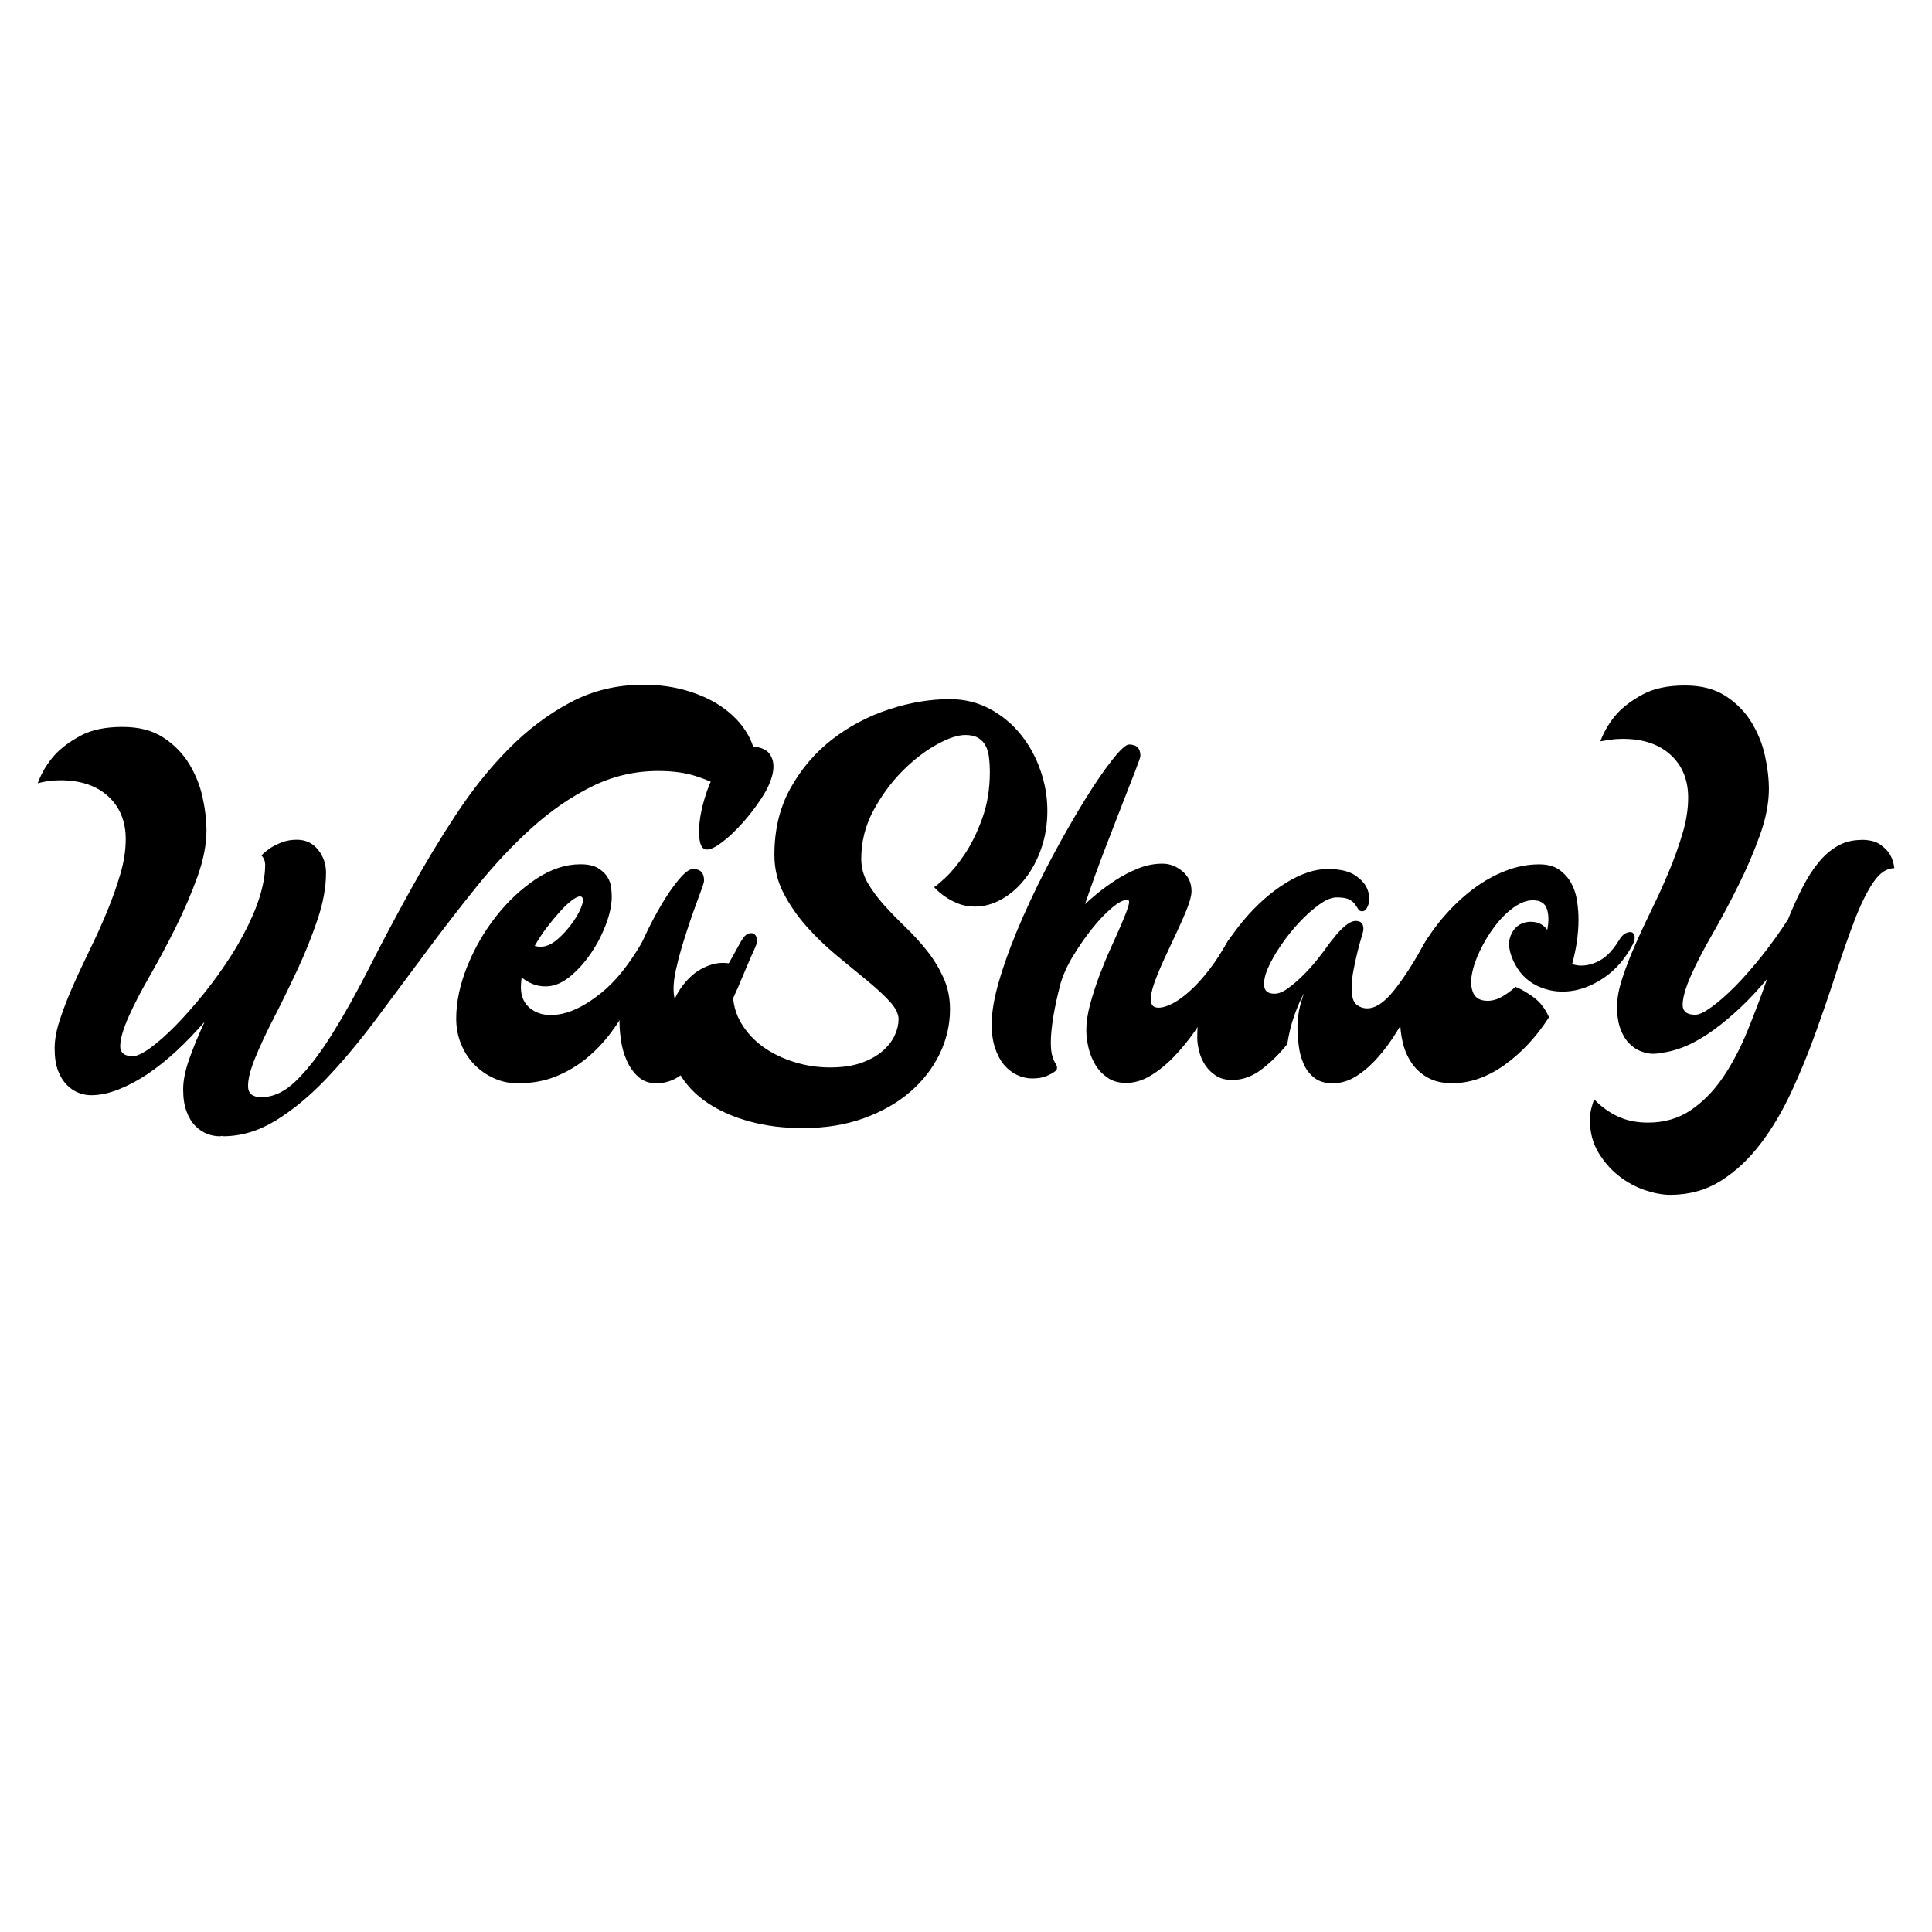
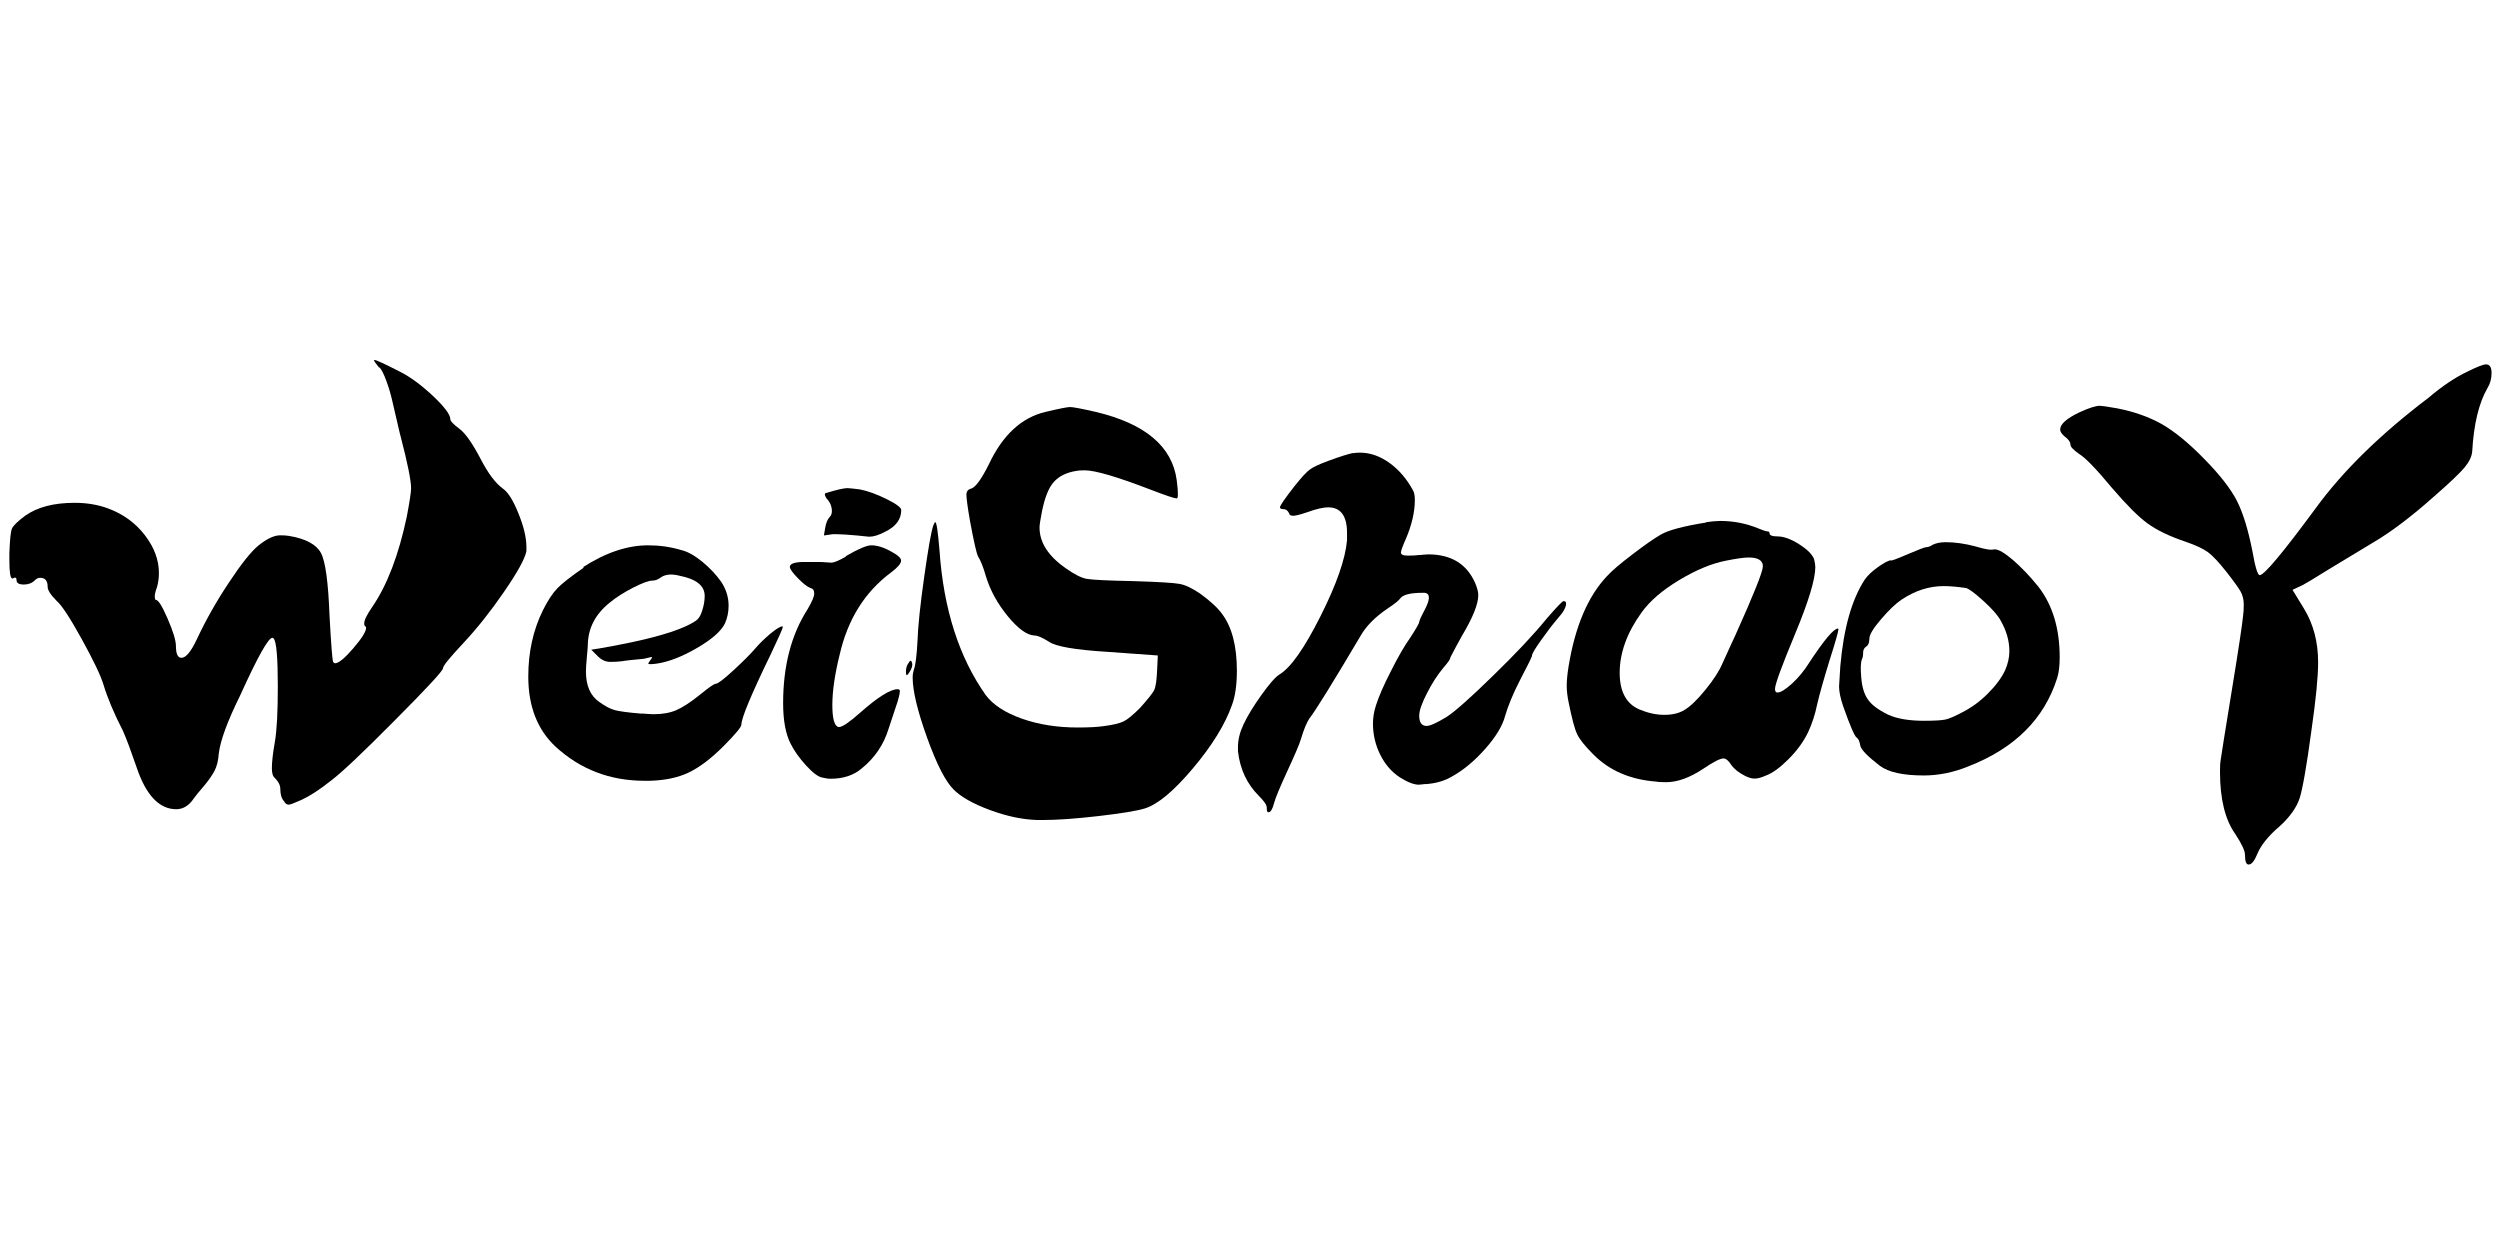
- <svg xmlns="http://www.w3.org/2000/svg" id="_图层_1" data-name="图层_1" version="1.1" viewBox="0 0 256 256">
-   <path d="M85.25,90.73c2.13,0,4.11.28,5.94.84,1.83.56,3.4,1.32,4.7,2.27,1.31.95,2.33,2.04,3.08,3.28.75,1.23,1.12,2.5,1.12,3.81,0,.82-.1,1.56-.31,2.21-.21.65-.42,1.22-.64,1.71-.26.56-.56,1.06-.9,1.51-.71-.75-1.59-1.44-2.63-2.07-.9-.52-2.04-1.01-3.44-1.46-1.4-.45-3.05-.67-4.96-.67-3.1,0-6.04.69-8.82,2.07-2.78,1.38-5.43,3.21-7.95,5.49-2.52,2.28-4.95,4.86-7.28,7.76-2.33,2.89-4.62,5.85-6.86,8.88-2.24,3.02-4.44,5.98-6.61,8.88-2.17,2.89-4.34,5.48-6.52,7.76-2.18,2.28-4.41,4.11-6.66,5.49-2.26,1.38-4.58,2.07-6.97,2.07-.04,0-.08-.02-.11-.06-.08.04-.19.06-.34.06-.52,0-1.06-.1-1.62-.31-.56-.21-1.08-.55-1.57-1.04-.49-.49-.88-1.13-1.18-1.93-.3-.8-.45-1.78-.45-2.94s.27-2.5.81-4.03c.54-1.53,1.22-3.17,2.04-4.93-1.2,1.38-2.44,2.67-3.72,3.86-1.29,1.19-2.58,2.22-3.86,3.08-1.29.86-2.57,1.54-3.84,2.04-1.27.5-2.48.76-3.64.76-.52,0-1.06-.1-1.62-.31s-1.08-.55-1.57-1.04c-.49-.49-.88-1.12-1.18-1.9-.3-.78-.45-1.77-.45-2.97,0-1.12.23-2.39.7-3.81.47-1.42,1.04-2.91,1.74-4.48.69-1.57,1.45-3.19,2.27-4.87.82-1.68,1.58-3.36,2.27-5.04.69-1.68,1.27-3.32,1.74-4.93.47-1.6.7-3.14.7-4.59,0-2.35-.78-4.24-2.32-5.66-1.55-1.42-3.67-2.13-6.36-2.13-.6,0-1.14.04-1.62.11-.48.08-.93.17-1.34.28v-.06c.52-1.38,1.27-2.61,2.24-3.7.86-.93,2.01-1.78,3.44-2.55,1.44-.77,3.28-1.15,5.52-1.15s4.02.48,5.46,1.43c1.44.95,2.58,2.13,3.42,3.53.84,1.4,1.43,2.88,1.76,4.45.34,1.57.5,2.99.5,4.26,0,1.9-.4,3.97-1.2,6.19-.8,2.22-1.76,4.44-2.86,6.66-1.1,2.22-2.24,4.36-3.42,6.41-1.18,2.05-2.12,3.87-2.83,5.46-.71,1.59-1.08,2.86-1.12,3.81-.04.95.52,1.43,1.68,1.43.52,0,1.29-.36,2.3-1.09,1.01-.73,2.12-1.71,3.33-2.94,1.21-1.23,2.47-2.66,3.78-4.28,1.31-1.62,2.52-3.31,3.64-5.07,1.12-1.75,2.07-3.54,2.86-5.35.78-1.81,1.29-3.52,1.51-5.12.04-.26.06-.51.08-.76.02-.24.03-.48.03-.7,0-.52-.17-.95-.5-1.29.37-.37.78-.71,1.23-1.01.41-.26.9-.5,1.48-.73.58-.22,1.24-.34,1.99-.34,1.16,0,2.09.44,2.8,1.32.71.88,1.06,1.9,1.06,3.05,0,1.9-.37,3.97-1.12,6.19-.75,2.22-1.63,4.43-2.66,6.64-1.03,2.2-2.06,4.32-3.11,6.36-1.05,2.04-1.89,3.84-2.52,5.4-.64,1.57-.94,2.82-.92,3.75.02.93.61,1.4,1.76,1.4,1.64,0,3.24-.78,4.79-2.35,1.55-1.57,3.12-3.63,4.7-6.19,1.59-2.56,3.21-5.47,4.87-8.74,1.66-3.27,3.43-6.61,5.32-10.02,1.88-3.42,3.9-6.77,6.05-10.05,2.15-3.28,4.48-6.21,7-8.76,2.52-2.56,5.25-4.62,8.2-6.19,2.95-1.57,6.18-2.35,9.69-2.35Z" />
-   <path d="M85.19,124.67c.26-.48.54-.79.84-.92.3-.13.55-.14.76-.03s.35.33.42.64c.07.32.02.7-.17,1.15-.45.97-.96,2.09-1.54,3.36-.58,1.27-1.23,2.58-1.96,3.92-.73,1.34-1.57,2.66-2.52,3.95-.95,1.29-2.04,2.44-3.25,3.44-1.21,1.01-2.58,1.82-4.09,2.44-1.51.62-3.2.92-5.07.92-1.12,0-2.18-.22-3.16-.67-.99-.45-1.86-1.05-2.6-1.82-.75-.76-1.33-1.67-1.76-2.72-.43-1.04-.64-2.17-.64-3.36,0-2.2.49-4.51,1.46-6.92.97-2.41,2.24-4.61,3.81-6.61,1.57-2,3.33-3.65,5.29-4.96,1.96-1.31,3.93-1.96,5.91-1.96.97,0,1.74.17,2.3.5.56.34.98.73,1.26,1.18.28.45.45.92.5,1.4.05.49.08.88.08,1.18,0,1.12-.26,2.37-.79,3.75-.52,1.38-1.2,2.68-2.04,3.89-.84,1.21-1.77,2.23-2.8,3.05-1.03.82-2.06,1.23-3.11,1.23-.67,0-1.27-.11-1.79-.34-.52-.22-.99-.5-1.4-.84-.04.22-.07.45-.08.67-.02.22-.03.43-.03.62,0,1.34.51,2.35,1.54,3.02,1.03.67,2.33.84,3.92.5,1.59-.34,3.33-1.27,5.23-2.8,1.9-1.53,3.73-3.83,5.49-6.89ZM76.79,118.79c-.22,0-.57.18-1.04.53-.47.35-.98.84-1.54,1.46-.56.62-1.14,1.32-1.74,2.1-.6.78-1.14,1.61-1.62,2.46.15.04.28.07.39.08.11.02.24.03.39.03.75,0,1.51-.34,2.3-1.04.78-.69,1.46-1.46,2.04-2.3.58-.84.97-1.6,1.18-2.3.2-.69.08-1.04-.36-1.04Z" />
-   <path d="M98.24,124.67c.26-.48.54-.79.84-.92.3-.13.56-.14.78-.03.22.11.36.33.42.64.06.32,0,.7-.2,1.15-.45.97-.93,2.09-1.46,3.36-.52,1.27-1.09,2.58-1.71,3.92-.62,1.34-1.28,2.66-1.99,3.95-.71,1.29-1.48,2.44-2.3,3.44-.82,1.01-1.7,1.82-2.63,2.44-.93.62-1.94.92-3.02.92-.97,0-1.77-.29-2.41-.87-.63-.58-1.14-1.29-1.51-2.13-.37-.84-.62-1.72-.76-2.63-.13-.91-.2-1.73-.2-2.44,0-1.08.19-2.34.56-3.78.37-1.44.85-2.91,1.43-4.42.58-1.51,1.23-3,1.96-4.45.73-1.46,1.46-2.75,2.18-3.89.73-1.14,1.41-2.05,2.04-2.74.63-.69,1.16-1.04,1.57-1.04.97,0,1.46.5,1.46,1.51,0,.19-.1.56-.31,1.12s-.46,1.25-.76,2.07c-.3.82-.62,1.73-.95,2.72-.34.99-.65,1.99-.95,3-.3,1.01-.55,1.99-.76,2.94-.21.95-.31,1.78-.31,2.49,0,1.08.21,1.79.62,2.13.41.34.88.5,1.4.5,1.08,0,2.12-.77,3.11-2.32.99-1.55,2.27-3.76,3.84-6.64ZM93.7,112.57c-.49,0-.8-.34-.95-1.01-.15-.67-.17-1.52-.06-2.55.11-1.03.34-2.13.7-3.3.35-1.18.8-2.28,1.34-3.3.54-1.03,1.16-1.88,1.85-2.55.69-.67,1.43-1.01,2.21-1.01,1.6,0,2.66.34,3.16,1.01.5.67.65,1.52.45,2.55-.21,1.03-.69,2.13-1.46,3.3-.77,1.18-1.61,2.28-2.52,3.3-.92,1.03-1.81,1.88-2.69,2.55-.88.67-1.56,1.01-2.04,1.01Z" />
-   <path d="M119.07,135.08c0-.75-.41-1.56-1.23-2.44-.82-.88-1.84-1.81-3.05-2.8-1.21-.99-2.53-2.07-3.95-3.25s-2.73-2.45-3.95-3.81c-1.21-1.36-2.23-2.83-3.05-4.4s-1.23-3.27-1.23-5.1c0-3.36.72-6.33,2.16-8.89,1.44-2.56,3.28-4.71,5.54-6.45,2.26-1.74,4.76-3.05,7.5-3.95,2.74-.9,5.42-1.35,8.04-1.35,1.94,0,3.71.44,5.32,1.3,1.61.87,2.97,2,4.09,3.39,1.12,1.39,1.99,2.97,2.6,4.74.62,1.77.92,3.56.92,5.35s-.27,3.46-.81,5.01c-.54,1.55-1.26,2.89-2.16,4.03-.9,1.14-1.92,2.04-3.08,2.69-1.16.65-2.33.98-3.53.98-.82,0-1.56-.13-2.21-.39-.65-.26-1.22-.56-1.71-.9-.56-.37-1.06-.8-1.51-1.29.22-.11.74-.54,1.54-1.29.8-.75,1.64-1.77,2.52-3.08.88-1.31,1.65-2.88,2.32-4.73.67-1.85,1.01-3.91,1.01-6.19,0-.67-.04-1.31-.11-1.9-.08-.6-.22-1.11-.45-1.54-.22-.43-.55-.77-.98-1.04-.43-.26-1-.39-1.71-.39-1.01,0-2.29.43-3.84,1.29-1.55.86-3.06,2.04-4.54,3.53-1.47,1.49-2.74,3.23-3.81,5.21-1.06,1.98-1.6,4.11-1.6,6.38,0,1.16.29,2.23.87,3.22.58.99,1.31,1.97,2.18,2.94.88.97,1.82,1.94,2.83,2.91,1.01.97,1.95,2.01,2.83,3.11.88,1.1,1.6,2.29,2.18,3.56.58,1.27.87,2.67.87,4.2,0,2.05-.46,4.02-1.37,5.91-.92,1.88-2.21,3.56-3.89,5.01-1.68,1.46-3.72,2.62-6.13,3.5-2.41.88-5.12,1.32-8.15,1.32-2.5,0-4.83-.29-6.97-.87-2.15-.58-4.01-1.4-5.6-2.46-1.59-1.06-2.84-2.37-3.75-3.92-.91-1.55-1.37-3.31-1.37-5.29,0-2.39.43-4.26,1.29-5.6.86-1.34,1.83-2.31,2.91-2.91,1.08-.6,2.12-.88,3.11-.84.99.04,1.62.24,1.88.62-.49.97-.73,2.05-.73,3.25,0,1.49.36,2.86,1.09,4.09.73,1.23,1.69,2.28,2.88,3.14,1.19.86,2.57,1.53,4.12,2.02,1.55.49,3.15.73,4.79.73s3.03-.21,4.17-.62,2.07-.93,2.8-1.57c.73-.64,1.26-1.33,1.6-2.07s.5-1.44.5-2.07Z" />
-   <path d="M162.75,124.67c.26-.48.53-.79.81-.92.28-.13.53-.14.76-.03s.36.33.42.64c.06.32,0,.7-.2,1.15-.45.97-.99,2.09-1.62,3.36-.63,1.27-1.34,2.58-2.13,3.92-.78,1.34-1.62,2.65-2.52,3.92-.9,1.27-1.84,2.41-2.83,3.42-.99,1.01-2.01,1.82-3.05,2.44-1.05.62-2.11.92-3.19.92-.97,0-1.79-.23-2.46-.7-.67-.47-1.21-1.04-1.62-1.74-.41-.69-.71-1.45-.9-2.27-.19-.82-.28-1.59-.28-2.3,0-1.01.17-2.14.5-3.39.34-1.25.75-2.52,1.23-3.81.49-1.29,1-2.53,1.54-3.72.54-1.19,1.02-2.27,1.43-3.22.41-.95.7-1.71.87-2.27s.12-.84-.14-.84c-.52,0-1.21.36-2.07,1.09s-1.73,1.64-2.6,2.74c-.88,1.1-1.71,2.3-2.49,3.58s-1.34,2.51-1.68,3.67c-.41,1.57-.73,3.01-.95,4.34s-.34,2.49-.34,3.5c0,.75.06,1.34.2,1.79.13.45.29.8.48,1.06.22.41.19.73-.11.95-.3.22-.69.44-1.18.64s-1.1.31-1.85.31c-.67,0-1.34-.15-1.99-.45-.65-.3-1.23-.75-1.74-1.34-.5-.6-.9-1.34-1.2-2.24-.3-.9-.45-1.94-.45-3.14,0-1.75.39-3.89,1.18-6.41.78-2.52,1.78-5.15,3-7.9s2.55-5.47,4-8.18c1.46-2.71,2.86-5.14,4.2-7.31,1.34-2.17,2.55-3.92,3.61-5.26,1.06-1.34,1.8-2.02,2.21-2.02,1.01,0,1.51.5,1.51,1.51,0,.15-.22.8-.67,1.96-.45,1.16-1.03,2.64-1.74,4.45-.71,1.81-1.5,3.86-2.38,6.16-.88,2.3-1.73,4.66-2.55,7.08.34-.34.87-.8,1.6-1.4.73-.6,1.55-1.19,2.46-1.79.92-.6,1.9-1.11,2.97-1.54,1.06-.43,2.14-.64,3.22-.64.97,0,1.86.34,2.66,1.01.8.67,1.2,1.55,1.2,2.63,0,.56-.2,1.34-.59,2.32-.39.99-.86,2.05-1.4,3.19-.54,1.14-1.08,2.3-1.62,3.47-.54,1.18-.98,2.24-1.32,3.19s-.49,1.74-.45,2.35c.04.62.37.92,1.01.92.56,0,1.2-.2,1.93-.59.73-.39,1.5-.96,2.32-1.71.82-.75,1.66-1.68,2.52-2.8.86-1.12,1.68-2.39,2.46-3.81Z" />
-   <path d="M188.96,124.67c.26-.48.54-.79.84-.92.3-.13.56-.14.78-.03s.36.33.42.64c.06.32,0,.7-.2,1.15-.45.97-.97,2.09-1.57,3.36-.6,1.27-1.24,2.58-1.93,3.92s-1.44,2.66-2.24,3.95c-.8,1.29-1.65,2.44-2.55,3.44-.9,1.01-1.84,1.82-2.83,2.44-.99.62-2.03.92-3.11.92-.97,0-1.76-.23-2.38-.7-.62-.47-1.09-1.07-1.43-1.82s-.56-1.57-.67-2.46c-.11-.9-.17-1.77-.17-2.63,0-.63.08-1.32.22-2.07.15-.75.37-1.51.67-2.3-.45.82-.88,1.8-1.29,2.94-.41,1.14-.73,2.42-.95,3.84-.97,1.23-2.08,2.33-3.33,3.3-1.25.97-2.57,1.46-3.95,1.46-.86,0-1.58-.19-2.16-.56s-1.05-.84-1.43-1.4c-.37-.56-.64-1.18-.81-1.85s-.25-1.29-.25-1.85c0-2.91.59-5.7,1.76-8.37s2.63-5.04,4.37-7.11c1.74-2.07,3.6-3.72,5.6-4.96,2-1.23,3.84-1.85,5.52-1.85s2.88.29,3.72.87c.84.58,1.38,1.22,1.62,1.93.24.71.27,1.35.08,1.93-.19.58-.47.87-.84.87-.22,0-.39-.09-.5-.28-.11-.19-.25-.4-.42-.64-.17-.24-.43-.46-.78-.64-.36-.19-.91-.28-1.65-.28-.67,0-1.45.32-2.32.95-.88.64-1.76,1.42-2.63,2.35-.88.93-1.7,1.96-2.46,3.08-.77,1.12-1.34,2.15-1.74,3.08-.39.93-.54,1.72-.45,2.35.09.64.55.95,1.37.95.52,0,1.12-.24,1.79-.73s1.34-1.06,2.02-1.74,1.3-1.37,1.88-2.1,1.04-1.33,1.37-1.82l.5-.67s0-.06.03-.06.03-.02.03-.06l.06-.06v.06c.56-.75,1.11-1.34,1.65-1.79.54-.45,1.02-.67,1.43-.67.67,0,1.01.36,1.01,1.06,0,.19-.08.55-.25,1.09-.17.54-.35,1.19-.53,1.93-.19.75-.36,1.55-.53,2.41-.17.86-.25,1.68-.25,2.46,0,1.08.21,1.79.64,2.13.43.34.9.5,1.43.5,1.08,0,2.25-.77,3.5-2.32,1.25-1.55,2.68-3.76,4.28-6.64Z" />
-   <path d="M214.49,124.67c.26-.48.55-.81.87-.98.32-.17.59-.22.81-.17.22.06.36.23.42.53.06.3-.03.67-.25,1.12-.97,1.83-2.2,3.27-3.7,4.31-1.49,1.04-3.02,1.66-4.59,1.85-1.57.19-3.04-.06-4.42-.73-1.38-.67-2.43-1.79-3.14-3.36-.52-1.19-.66-2.18-.42-2.97.24-.78.65-1.35,1.23-1.71.58-.35,1.23-.48,1.96-.39.73.09,1.32.44,1.76,1.04.22-1.12.2-2.05-.06-2.8-.26-.75-.88-1.12-1.85-1.12-.82,0-1.68.33-2.58.98-.9.65-1.72,1.48-2.46,2.46-.75.99-1.4,2.06-1.96,3.22-.56,1.16-.92,2.23-1.09,3.22-.17.99-.09,1.81.22,2.46.32.65.94.98,1.88.98.63,0,1.26-.18,1.88-.53.62-.35,1.22-.79,1.82-1.32.75.3,1.55.77,2.41,1.4.86.64,1.53,1.51,2.02,2.63-1.68,2.61-3.65,4.72-5.91,6.33-2.26,1.61-4.56,2.41-6.92,2.41-1.31,0-2.41-.26-3.3-.78-.9-.52-1.6-1.18-2.13-1.99-.52-.8-.9-1.68-1.12-2.63s-.34-1.88-.34-2.77c0-1.53.24-3.11.73-4.73.49-1.62,1.15-3.21,1.99-4.76.84-1.55,1.85-3,3.02-4.37,1.18-1.36,2.44-2.57,3.81-3.61,1.36-1.04,2.8-1.87,4.31-2.46,1.51-.6,3.03-.9,4.56-.9,1.08,0,1.96.23,2.63.7.67.47,1.2,1.06,1.6,1.76.39.71.65,1.49.78,2.35.13.86.2,1.68.2,2.46,0,1.01-.08,2.01-.22,3-.15.99-.36,1.97-.62,2.94.97.34,2.02.26,3.16-.22,1.14-.48,2.14-1.44,3-2.86Z" />
-   <path d="M246.58,111.28c1.08,0,1.91.19,2.49.58.58.39,1.02.82,1.32,1.3.34.55.54,1.18.62,1.88-1.01,0-1.93.62-2.77,1.85s-1.65,2.87-2.44,4.9c-.78,2.04-1.6,4.35-2.44,6.94s-1.75,5.25-2.72,7.95c-.97,2.71-2.05,5.36-3.25,7.95-1.2,2.59-2.57,4.91-4.12,6.94-1.55,2.03-3.3,3.67-5.26,4.9-1.96,1.23-4.19,1.85-6.69,1.85-1.05,0-2.18-.22-3.42-.64-1.23-.43-2.38-1.06-3.44-1.9-1.06-.84-1.96-1.88-2.69-3.11-.73-1.23-1.09-2.63-1.09-4.2,0-.75.09-1.4.28-1.96.08-.3.17-.58.28-.84.93.97,1.98,1.73,3.14,2.27,1.16.54,2.48.81,3.98.81,2.16,0,4.06-.55,5.68-1.65s3.04-2.55,4.26-4.34,2.29-3.83,3.22-6.1c.93-2.28,1.81-4.59,2.63-6.94-2.2,2.65-4.54,4.88-7,6.69s-4.84,2.85-7.11,3.11c-.37.08-.69.11-.95.11-.52,0-1.06-.1-1.62-.31-.56-.21-1.08-.55-1.57-1.04-.49-.49-.88-1.13-1.18-1.93-.3-.8-.45-1.78-.45-2.94s.23-2.39.7-3.81c.47-1.42,1.04-2.91,1.74-4.48.69-1.57,1.45-3.19,2.27-4.87.82-1.68,1.58-3.36,2.27-5.04.69-1.68,1.27-3.32,1.74-4.93.47-1.6.7-3.14.7-4.59,0-2.35-.77-4.24-2.32-5.66-1.55-1.42-3.67-2.13-6.36-2.13-.6,0-1.14.04-1.62.11-.48.08-.93.15-1.34.22.52-1.38,1.27-2.61,2.24-3.7.86-.93,2.01-1.78,3.44-2.55,1.44-.76,3.28-1.15,5.52-1.15s4.02.48,5.46,1.43c1.44.95,2.58,2.13,3.42,3.53s1.43,2.88,1.76,4.45c.34,1.57.5,2.99.5,4.26,0,1.9-.4,3.97-1.2,6.19-.8,2.22-1.75,4.44-2.86,6.66-1.1,2.22-2.24,4.36-3.42,6.41-1.18,2.05-2.12,3.87-2.83,5.46-.71,1.59-1.08,2.86-1.12,3.81-.04.95.52,1.43,1.68,1.43.49,0,1.2-.34,2.16-1.03.95-.69,2-1.61,3.14-2.76,1.14-1.16,2.31-2.5,3.53-4.02,1.21-1.53,2.36-3.13,3.44-4.8.6-1.49,1.22-2.88,1.88-4.16.65-1.28,1.36-2.4,2.13-3.35.76-.95,1.61-1.69,2.55-2.23.93-.54,1.98-.81,3.14-.81Z" />
+ <svg xmlns="http://www.w3.org/2000/svg" viewBox="0 0 160 80" aria-label="weiShaoY" aria-disabled="false" class="anticon    scale-100 cursor-pointer !hover:color-[#08FF00]" role="img" style="height: 80px; width: 160px;">
+   <path d="M24.25,23.51c-.21-.26-.31-.4-.31-.43s.01-.04.04-.04c.1,0,.64.25,1.6.74.68.34,1.38.86,2.13,1.56.74.7,1.11,1.2,1.11,1.48,0,.13.2.34.58.62.39.29.84.94,1.37,1.95.47.91.94,1.53,1.4,1.87.34.23.68.77,1.01,1.6.34.83.51,1.55.51,2.15v.27c-.1.49-.58,1.36-1.44,2.61s-1.72,2.33-2.57,3.24c-.88.94-1.33,1.48-1.33,1.64s-1.03,1.27-3.08,3.33c-2.05,2.07-3.41,3.35-4.06,3.84-.75.6-1.39,1.01-1.91,1.25-.47.21-.74.31-.82.31-.13,0-.23-.08-.31-.23-.16-.18-.23-.44-.23-.78,0-.23-.12-.47-.35-.70-.13-.1-.19-.31-.19-.62,0-.39.06-.95.19-1.68.13-.75.19-1.94.19-3.55,0-1.87-.09-2.9-.27-3.08-.03-.03-.05-.04-.08-.04-.26,0-.95,1.24-2.07,3.71-.81,1.64-1.26,2.87-1.36,3.71-.03.44-.12.82-.29,1.13-.17.31-.4.63-.68.96-.29.33-.49.58-.62.76-.31.47-.69.7-1.13.7-1.09,0-1.94-.9-2.54-2.69-.34-.99-.62-1.75-.86-2.30-.6-1.17-1.01-2.16-1.25-2.96-.18-.6-.65-1.58-1.4-2.94-.75-1.36-1.29-2.18-1.6-2.44-.39-.39-.58-.69-.58-.9,0-.39-.16-.58-.47-.58-.13,0-.25.05-.35.16-.18.18-.42.27-.70.27-.31,0-.47-.09-.47-.27s-.08-.22-.23-.12h-.04c-.13,0-.19-.39-.19-1.17v-.43c.03-.86.08-1.38.16-1.58.08-.19.36-.47.86-.84.78-.55,1.83-.82,3.16-.82.78,0,1.48.12,2.11.35.99.36,1.78.94,2.38,1.72s.9,1.59.9,2.42c0,.31-.04.61-.12.90-.05.13-.09.26-.12.39-.03.13-.03.23-.02.31s.03.12.06.12c.16,0,.41.4.76,1.21.35.81.53,1.39.53,1.76,0,.49.12.74.35.74.29,0,.61-.39.98-1.17.57-1.22,1.25-2.43,2.05-3.63.79-1.20,1.42-1.99,1.89-2.38.55-.44,1.01-.66,1.40-.66.23,0,.43.01.58.04,1.07.18,1.74.55,2.03,1.09s.47,1.89.55,4.02c.10,1.85.18,2.83.23,2.96.05.05.09.08.12.08.23,0,.62-.32,1.17-.96.55-.64.82-1.07.82-1.31,0-.05-.01-.08-.04-.08-.05-.03-.08-.09-.08-.20,0-.21.17-.56.51-1.05.96-1.40,1.70-3.34,2.22-5.81.18-.96.27-1.56.27-1.79,0-.49-.22-1.59-.66-3.28-.03-.08-.10-.40-.23-.96-.13-.56-.24-1.03-.33-1.42-.09-.39-.21-.80-.37-1.23-.16-.43-.30-.71-.43-.84Z" />
+   <path d="M37.31,36.3c1.46-.94,2.85-1.4,4.17-1.40.73,0,1.44.10,2.14.31.42.10.86.36,1.35.76.48.40.88.83,1.19,1.27.31.47.47.98.47,1.52,0,.42-.08.79-.23,1.13-.23.49-.83,1.02-1.79,1.58-.96.56-1.82.89-2.57,1-.36.05-.55.05-.55,0,0-.03.04-.09.12-.20.10-.13.14-.20.12-.21-.03-.01-.14,0-.35.06-.08.03-.19.05-.35.06-.16.01-.36.03-.62.06-.26.03-.47.05-.62.08-.21.03-.46.04-.74.04s-.55-.12-.78-.35l-.43-.43.51-.08c2.57-.44,4.41-.91,5.50-1.40.39-.18.65-.33.78-.45.13-.12.23-.31.31-.57.10-.31.16-.62.16-.94,0-.65-.53-1.08-1.60-1.29-.49-.13-.88-.10-1.17.08-.21.16-.40.23-.58.23-.23,0-.64.15-1.23.45-.58.30-1.09.62-1.50.96-.91.73-1.38,1.62-1.40,2.69,0,.10-.02.36-.06.78-.04.42-.06.73-.06.94,0,.91.29,1.56.86,1.95.36.26.68.43.96.51s.84.16,1.70.23c.10,0,.24,0,.41.02.17.01.29.02.37.02.57,0,1.06-.08,1.46-.25.40-.17.92-.50,1.54-1.00.57-.47.91-.70,1.01-.70.13,0,.50-.28,1.11-.84.61-.56,1.08-1.03,1.42-1.42.26-.31.58-.62.96-.94.38-.31.63-.47.76-.47.03,0,.04.01.04.04,0,.08-.26.66-.78,1.76-1.25,2.57-1.87,4.07-1.87,4.48,0,.16-.38.61-1.13,1.37-.81.81-1.55,1.37-2.24,1.70-.69.33-1.51.50-2.48.53h-.35c-2.21,0-4.11-.73-5.69-2.18-1.17-1.09-1.75-2.59-1.75-4.49,0-1.56.31-2.98.94-4.25.31-.62.62-1.09.92-1.40.30-.31.86-.75,1.70-1.33Z" />
+   <path d="M54.12,35.60c.81-.47,1.35-.70,1.64-.70.39,0,.83.14,1.33.43.39.21.58.39.58.55,0,.18-.21.43-.62.74-1.69,1.25-2.79,3.00-3.31,5.27-.31,1.25-.47,2.33-.47,3.24,0,.86.13,1.33.39,1.40h.04c.21,0,.65-.30,1.33-.90,1.14-1.01,1.95-1.52,2.42-1.52.05,0,.09.01.12.04.05.05.01.30-.12.74l-.58,1.75c-.31,1.01-.88,1.86-1.72,2.54-.52.44-1.18.66-1.99.66-.16,0-.34-.03-.55-.08-.26-.05-.60-.31-1.03-.78s-.76-.94-.99-1.40c-.31-.62-.47-1.48-.47-2.57,0-2.39.52-4.39,1.56-6.01.29-.49.43-.83.43-1.01,0-.21-.08-.32-.23-.35-.21-.08-.48-.29-.82-.64-.34-.35-.51-.59-.51-.72,0-.18.25-.29.74-.31h1.21c.08,0,.20,0,.37.02.17.01.28.02.33.02.18,0,.49-.13.94-.39ZM52.88,31.55c.68-.21,1.13-.31,1.36-.31.10,0,.36.03.78.08.52.10,1.09.31,1.72.62s.94.55.94.70c0,.60-.35,1.07-1.05,1.40-.39.21-.73.31-1.01.31-.05,0-.31-.03-.78-.08-.57-.05-.99-.08-1.25-.08h-.31l-.55.08.08-.47c.05-.34.16-.58.31-.74.08-.08.12-.20.12-.35,0-.31-.12-.58-.35-.82-.13-.21-.13-.33,0-.35ZM58.10,42.51c.13-.26.22-.29.27-.08.05.13,0,.33-.16.58-.16.26-.23.26-.23,0,0-.21.04-.38.12-.51Z" />
+   <path d="M66.92,26.36c.88-.21,1.40-.31,1.56-.31.18,0,.73.10,1.64.31,3.17.75,4.90,2.21,5.19,4.37.10.78.10,1.17,0,1.17-.13,0-.68-.18-1.64-.55-2.16-.83-3.57-1.25-4.25-1.25-.23,0-.42.01-.55.04-.62.10-1.10.34-1.42.70-.33.36-.58.99-.76,1.87-.10.52-.16.87-.16,1.05,0,.96.56,1.83,1.68,2.61.55.39,1.00.62,1.36.68.36.06,1.34.11,2.92.14,1.64.05,2.64.11,3.00.18.36.06,.79.27,1.29.60.68.49,1.16.94,1.44,1.33.62.83.94,2.04.94,3.63,0,.91-.11,1.64-.31,2.18-.44,1.25-1.27,2.60-2.50,4.06s-2.25,2.31-3.08,2.57c-.52.16-1.52.32-2.98.49-1.47.17-2.65.25-3.53.25h-.39c-.94-.03-1.94-.24-3.02-.64-1.08-.40-1.85-.84-2.32-1.31-.52-.52-1.09-1.63-1.70-3.33-.61-1.70-.92-2.98-.92-3.84,0-.18.03-.35.08-.51.10-.26.18-.87.23-1.83.03-.91.17-2.28.43-4.11s.45-2.93.59-3.30c.05-.13.09-.19.12-.19.08,0,.17.61.27,1.83.26,3.74,1.25,6.82,2.96,9.24.47.62,1.23,1.12,2.30,1.50,1.07.38,2.26.57,3.59.57.70,0,1.23-.03,1.60-.08.62-.08,1.07-.18,1.33-.31.26-.13.61-.42,1.05-.86.49-.55.79-.92.90-1.13s.17-.66.20-1.37l.04-.86-3.20-.23c-2.11-.13-3.37-.35-3.78-.66-.42-.26-.73-.39-.94-.39-.47-.03-1.03-.44-1.68-1.23-.65-.79-1.12-1.64-1.40-2.55-.16-.57-.33-1.00-.51-1.29-.10-.21-.27-.96-.51-2.26-.16-.91-.23-1.47-.23-1.68s.10-.34.31-.39c.29-.10.66-.62,1.13-1.56.88-1.87,2.09-2.99,3.63-3.35Z" />
+   <path d="M86.61,29.01c.10-.03.25-.04.43-.04.65,0,1.28.22,1.89.66.61.44,1.11,1.03,1.50,1.75.08.13.12.34.12.62,0,.75-.19,1.59-.58,2.50-.21.47-.31.75-.31.86,0,.13.14.20.43.20s.53-.01.74-.04c.05,0,.14,0,.27-.02.13-.01.23-.02.31-.02,1.46,0,2.46.61,3.00,1.83.13.31.20.57.20.78,0,.57-.35,1.44-1.05,2.61-.10.18-.22.40-.35.64-.13.25-.23.43-.29.55-.07.12-.10.19-.10.21,0,.08-.14.29-.43.62-.39.47-.75,1.02-1.07,1.66-.33.64-.49,1.11-.49,1.42,0,.44.16.66.47.66.23,0,.66-.20,1.29-.58.52-.34,1.51-1.21,2.96-2.63,1.46-1.42,2.60-2.63,3.43-3.65.65-.75,1.01-1.13,1.09-1.13.10,0,.16.05.16.16,0,.23-.18.56-.55.97-.31.36-.66.82-1.05,1.37s-.58.87-.58.98c0,.08-.26.61-.78,1.60-.44.86-.75,1.61-.94,2.26-.16.62-.58,1.33-1.27,2.11-.69.78-1.41,1.38-2.16,1.79-.44.26-.98.42-1.60.47-.08,0-.17,0-.27.02-.10.01-.18.02-.23.02-.31,0-.72-.16-1.21-.47-.52-.34-.94-.82-1.25-1.44-.31-.62-.47-1.29-.47-1.99,0-.39.06-.78.19-1.17.18-.57.50-1.31.96-2.20.45-.90.86-1.61,1.23-2.13.39-.60.58-.94.58-1.01s.10-.31.31-.70.31-.68.31-.86-.09-.29-.27-.31h-.16c-.75,0-1.22.12-1.40.35-.08.13-.35.35-.82.66-.81.55-1.39,1.14-1.75,1.79-1.79,3.02-2.87,4.76-3.24,5.23-.18.26-.36.70-.55,1.33-.10.34-.40,1.03-.88,2.07-.48,1.04-.76,1.72-.84,2.03-.10.39-.22.58-.35.58-.08.03-.12-.08-.12-.31,0-.16-.17-.40-.51-.74-.75-.75-1.20-1.70-1.33-2.85v-.27c0-.47.12-.95.35-1.44.26-.55.64-1.18,1.15-1.89.51-.71.89-1.15,1.15-1.31.73-.44,1.60-1.68,2.63-3.73,1.03-2.04,1.59-3.66,1.70-4.86v-.47c0-1.09-.40-1.64-1.21-1.64-.31,0-.75.10-1.33.31-.47.16-.77.23-.90.23-.16,0-.25-.05-.27-.16-.08-.18-.21-.27-.39-.27-.13,0-.19-.04-.19-.12,0-.10.32-.57.97-1.40.42-.52.73-.86.94-1.01.21-.16.60-.34,1.17-.55.78-.29,1.31-.45,1.60-.51Z" />
+   <path d="M109.19,33.42c.36-.05.66-.08.90-.08.86,0,1.66.16,2.42.47.31.13.52.20.62.20.08,0,.12.04.12.12,0,.13.17.20.51.20.39,0,.84.16,1.37.49.52.33.84.64.97.96.05.21.08.38.08.51,0,.78-.43,2.20-1.29,4.27-.86,2.07-1.29,3.24-1.29,3.53,0,.16.05.23.16.23.21,0,.52-.20.94-.58.42-.39.78-.83,1.09-1.33.96-1.46,1.57-2.18,1.83-2.18.03,0,.04.01.04.04,0,.13-.19.81-.58,2.03-.36,1.17-.62,2.09-.78,2.77-.13.65-.33,1.25-.58,1.79-.29.60-.70,1.17-1.25,1.72s-1.03.90-1.44,1.05c-.29.13-.53.20-.74.20-.16,0-.35-.05-.58-.16-.42-.21-.71-.44-.90-.70-.18-.29-.35-.43-.51-.43-.21,0-.64.22-1.29.66-.86.57-1.65.86-2.38.86-.29,0-.51-.01-.66-.04-1.64-.13-2.96-.70-3.98-1.72-.55-.55-.90-.98-1.05-1.31-.16-.32-.34-1.01-.55-2.05-.08-.39-.12-.74-.12-1.05,0-.34.04-.75.12-1.25.42-2.55,1.23-4.47,2.46-5.77.31-.34.86-.81,1.64-1.40.78-.60,1.38-1.01,1.79-1.25.49-.29,1.47-.55,2.92-.78ZM112.78,36.03c-.10-.23-.39-.35-.86-.35-.31,0-.79.07-1.44.20-.94.18-1.94.60-3.02,1.25s-1.88,1.34-2.40,2.07c-.94,1.30-1.40,2.59-1.40,3.86,0,1.20.42,1.98,1.25,2.34.55.23,1.08.35,1.60.35s.95-.10,1.29-.31c.39-.23.84-.67,1.36-1.31.52-.64.88-1.20,1.09-1.70.52-1.14.79-1.74.82-1.79,1.17-2.60,1.75-4.06,1.75-4.37,0-.13-.01-.21-.04-.23Z" />
+   <path d="M121.01,35.88c.08,0,.46-.14,1.13-.43.68-.29,1.05-.43,1.13-.43.13,0,.27-.05.43-.16.21-.10.48-.16.82-.16.60,0,1.23.09,1.91.27.60.18.99.25,1.17.19h.08c.23,0,.62.23,1.15.68.53.46,1.07,1.02,1.62,1.70.91,1.17,1.37,2.68,1.37,4.52,0,.55-.05.99-.16,1.33-.83,2.63-2.73,4.51-5.69,5.66-.96.39-1.91.58-2.85.58-1.33,0-2.26-.21-2.81-.62-.78-.60-1.20-1.03-1.25-1.29-.05-.29-.13-.45-.23-.51-.13-.08-.42-.74-.86-1.99-.18-.52-.27-.95-.27-1.29,0-.03.03-.45.08-1.29.21-2.42.73-4.26,1.56-5.54.18-.26.46-.53.84-.80s.66-.42.84-.45ZM125.80,37.63c-.55-.08-1.01-.12-1.40-.12-.94,0-1.83.29-2.69.86-.39.26-.83.68-1.33,1.27-.50.58-.74.99-.74,1.23,0,.26-.07.43-.20.51-.13.08-.20.21-.20.39,0,.21-.03.35-.08.43-.08.21-.09.60-.04,1.17.05.60.19,1.07.43,1.40.23.34.66.66,1.29.97.57.26,1.34.39,2.30.39.68,0,1.13-.03,1.37-.08.23-.05.60-.21,1.09-.47.57-.29,1.11-.68,1.62-1.19.51-.51.88-1.01,1.11-1.50.18-.42.27-.82.27-1.21,0-.65-.18-1.30-.55-1.95-.18-.34-.55-.76-1.11-1.27-.56-.51-.94-.79-1.15-.84Z" />
+   <path d="M157.90,23.79c.62-.31,1.03-.47,1.21-.47.23,0,.35.18.35.55s-.09.69-.27.98c-.55.96-.87,2.31-.97,4.06-.03.31-.19.65-.49,1.01-.30.36-.96.99-1.97,1.87-1.43,1.27-2.72,2.25-3.86,2.92-1.72,1.04-2.60,1.57-2.65,1.60-1.09.68-1.72,1.05-1.87,1.13l-.66.31.74,1.21c.60.99.90,2.13.90,3.43,0,.91-.14,2.37-.43,4.37-.31,2.31-.57,3.76-.76,4.35-.20.58-.62,1.18-1.27,1.77-.73.62-1.21,1.22-1.44,1.79-.18.44-.36.66-.55.66-.16,0-.23-.21-.23-.62,0-.26-.21-.70-.62-1.33-.65-.91-.98-2.24-.98-3.98,0-.34.01-.58.04-.74.05-.36.29-1.87.72-4.50s.67-4.23.72-4.78c.03-.18.04-.42.04-.70,0-.31-.07-.58-.20-.82-.13-.23-.43-.65-.90-1.25-.49-.62-.89-1.05-1.19-1.27-.30-.22-.79-.45-1.46-.68-1.01-.34-1.82-.73-2.42-1.17-.60-.44-1.35-1.20-2.26-2.26-1.01-1.22-1.72-1.95-2.11-2.18-.36-.26-.55-.45-.55-.58,0-.18-.13-.36-.39-.55-.18-.16-.27-.30-.27-.43,0-.34.40-.70,1.21-1.09.62-.29,1.07-.43,1.33-.43.10,0,.47.05,1.09.16,1.09.21,2.05.55,2.87,1.01.82.47,1.74,1.22,2.75,2.26.99,1.01,1.68,1.90,2.07,2.67.39.77.71,1.83.98,3.18.18,1.04.34,1.56.47,1.56.29,0,1.48-1.43,3.59-4.29,1.74-2.39,4.15-4.74,7.21-7.06.88-.75,1.72-1.31,2.50-1.68Z" />
</svg>
